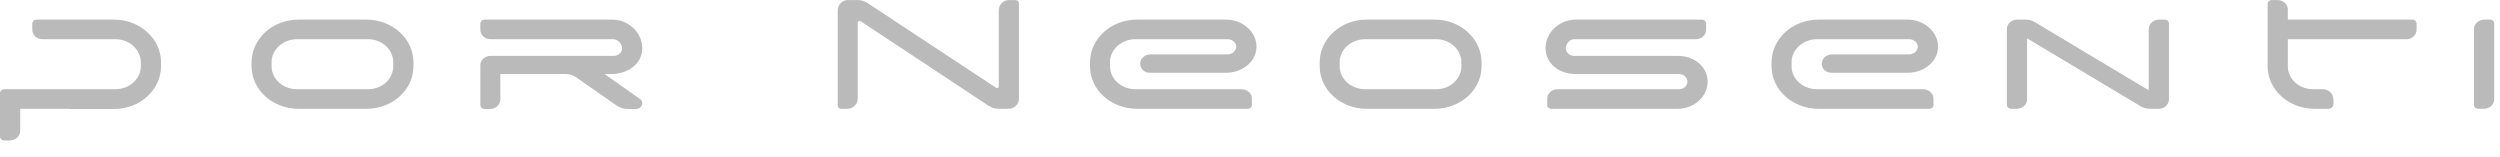
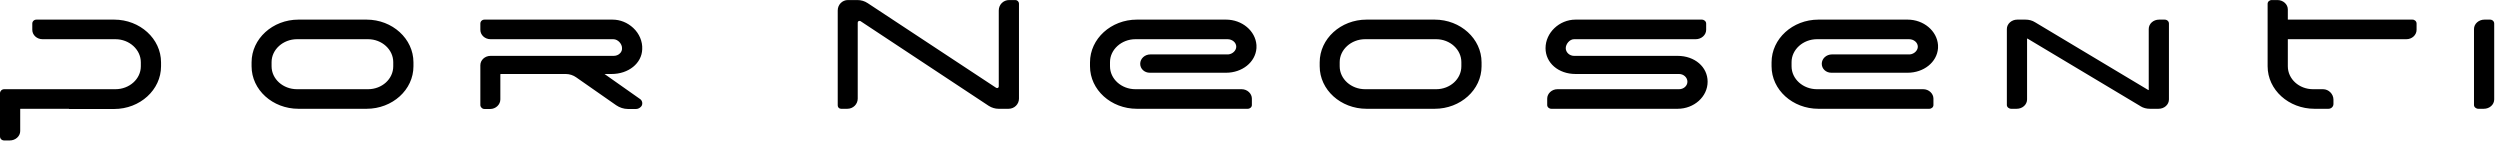
<svg xmlns="http://www.w3.org/2000/svg" width="144" height="9" viewBox="0 0 144 9" fill="none">
-   <path d="M6.576 1.13C8.064 1.13 9.276 2.234 9.276 3.59V3.818C9.276 5.174 8.064 6.278 6.576 6.278H3.972V6.266H1.176C1.164 6.266 1.164 6.278 1.164 6.29V7.55C1.164 7.85 0.888 8.09 0.564 8.09H0.24C0.108 8.09 -0 7.994 -0 7.862V5.366C-0 5.246 0.108 5.138 0.24 5.138H4.032H6.648C7.452 5.138 8.112 4.55 8.112 3.818V3.59C8.112 2.858 7.452 2.258 6.648 2.258H2.448C2.124 2.258 1.86 2.018 1.86 1.718V1.358C1.86 1.226 1.968 1.13 2.1 1.13H6.576ZM21.115 1.13C22.603 1.13 23.815 2.234 23.815 3.59V3.818C23.815 5.174 22.603 6.266 21.115 6.266H17.191C15.703 6.266 14.491 5.174 14.491 3.818V3.59C14.491 2.234 15.703 1.13 17.191 1.13H21.115ZM22.651 3.578C22.651 2.858 22.003 2.258 21.199 2.258H17.107C16.303 2.258 15.643 2.858 15.643 3.578V3.818C15.643 4.55 16.303 5.138 17.107 5.138H21.199C22.003 5.138 22.651 4.55 22.651 3.818V3.578ZM36.992 2.834C36.968 3.65 36.2 4.262 35.228 4.262H34.82L36.848 5.69C36.932 5.738 36.98 5.822 36.992 5.906C37.004 6.002 36.98 6.098 36.908 6.158C36.836 6.23 36.74 6.278 36.632 6.278H36.176C35.924 6.278 35.684 6.194 35.492 6.062L33.188 4.454C33.02 4.334 32.804 4.262 32.588 4.262H28.844C28.832 4.262 28.82 4.274 28.82 4.286V5.726C28.82 6.026 28.556 6.278 28.232 6.278H27.908C27.776 6.278 27.668 6.17 27.668 6.05V3.758C27.668 3.458 27.932 3.218 28.256 3.218H35.348C35.48 3.218 35.612 3.17 35.696 3.086C35.792 3.002 35.84 2.882 35.828 2.762C35.828 2.534 35.6 2.258 35.324 2.258H28.256C27.932 2.258 27.668 2.018 27.668 1.718V1.358C27.668 1.226 27.776 1.13 27.908 1.13H35.276C35.72 1.13 36.14 1.298 36.476 1.61C36.824 1.934 37.016 2.39 36.992 2.834ZM57.529 0.602C57.529 0.266 57.793 0.002 58.129 0.002H58.489C58.597 0.002 58.693 0.098 58.693 0.206V5.678C58.693 6.002 58.429 6.266 58.093 6.266H57.529H57.517C57.325 6.266 57.121 6.206 56.953 6.098C55.645 5.234 50.953 2.138 49.561 1.214C49.489 1.178 49.405 1.226 49.405 1.298V5.678C49.405 6.002 49.141 6.266 48.805 6.266H48.445C48.337 6.266 48.253 6.182 48.253 6.074V0.602C48.253 0.266 48.517 0.002 48.841 0.002H49.381C49.597 0.002 49.801 0.062 49.981 0.182L57.373 5.054C57.445 5.102 57.529 5.054 57.529 4.982V0.602ZM70.62 4.19H66.228C65.916 4.19 65.676 3.962 65.676 3.674C65.676 3.374 65.94 3.134 66.264 3.134H70.752C71.004 3.11 71.208 2.906 71.208 2.69C71.208 2.45 70.98 2.258 70.704 2.258H65.4C64.596 2.258 63.936 2.858 63.936 3.578V3.818C63.936 4.55 64.596 5.138 65.4 5.138H71.52C71.844 5.138 72.108 5.39 72.108 5.678V6.05C72.108 6.17 72 6.266 71.868 6.266H65.484C63.996 6.266 62.784 5.174 62.784 3.818V3.59C62.784 2.234 63.996 1.13 65.484 1.13H70.62C71.544 1.13 72.312 1.778 72.372 2.594C72.372 2.63 72.372 2.738 72.372 2.774C72.312 3.59 71.544 4.19 70.62 4.19ZM82.638 1.13C84.126 1.13 85.338 2.234 85.338 3.59V3.818C85.338 5.174 84.126 6.266 82.638 6.266H78.714C77.226 6.266 76.014 5.174 76.014 3.818V3.59C76.014 2.234 77.226 1.13 78.714 1.13H82.638ZM84.174 3.578C84.174 2.858 83.526 2.258 82.722 2.258H78.63C77.826 2.258 77.166 2.858 77.166 3.578V3.818C77.166 4.55 77.826 5.138 78.63 5.138H82.722C83.526 5.138 84.174 4.55 84.174 3.818V3.578ZM96.631 3.218C97.615 3.218 98.359 3.854 98.359 4.706C98.359 5.57 97.579 6.266 96.631 6.266H89.359C89.227 6.266 89.119 6.17 89.119 6.05V5.678C89.119 5.39 89.383 5.138 89.707 5.138H96.715C96.979 5.138 97.195 4.946 97.195 4.706C97.195 4.466 96.979 4.262 96.715 4.262H90.751C89.767 4.262 89.023 3.626 89.023 2.774C89.023 1.886 89.815 1.13 90.751 1.13H98.023C98.155 1.13 98.275 1.226 98.275 1.358V1.718C98.275 2.018 97.999 2.258 97.675 2.258H90.667C90.403 2.258 90.187 2.546 90.187 2.774C90.187 3.014 90.403 3.218 90.667 3.218H96.631ZM109.878 4.19H105.486C105.174 4.19 104.934 3.962 104.934 3.674C104.934 3.374 105.198 3.134 105.522 3.134H110.01C110.262 3.11 110.466 2.906 110.466 2.69C110.466 2.45 110.238 2.258 109.962 2.258H104.658C103.854 2.258 103.194 2.858 103.194 3.578V3.818C103.194 4.55 103.854 5.138 104.658 5.138H110.778C111.102 5.138 111.366 5.39 111.366 5.678V6.05C111.366 6.17 111.258 6.266 111.126 6.266H104.742C103.254 6.266 102.042 5.174 102.042 3.818V3.59C102.042 2.234 103.254 1.13 104.742 1.13H109.878C110.802 1.13 111.57 1.778 111.63 2.594C111.63 2.63 111.63 2.738 111.63 2.774C111.57 3.59 110.802 4.19 109.878 4.19ZM124.679 1.13C124.823 1.13 124.931 1.226 124.931 1.358V5.726C124.931 6.026 124.667 6.266 124.331 6.266H123.839C123.635 6.266 123.455 6.218 123.299 6.122L123.263 6.098L116.783 2.222H116.771C116.771 2.222 116.759 2.222 116.759 2.234V5.726C116.759 6.026 116.495 6.266 116.159 6.266H115.847C115.715 6.266 115.595 6.17 115.595 6.05V1.67C115.595 1.37 115.871 1.13 116.195 1.13H116.663C116.867 1.13 117.059 1.178 117.227 1.286L123.743 5.186C123.755 5.186 123.755 5.186 123.755 5.186C123.767 5.186 123.767 5.186 123.767 5.174V1.67C123.767 1.37 124.031 1.13 124.367 1.13H124.679ZM138.955 1.13C139.087 1.13 139.195 1.226 139.195 1.358V1.718C139.195 2.018 138.931 2.258 138.607 2.258H131.779V3.818C131.779 4.55 132.427 5.138 133.231 5.138H133.807C134.131 5.138 134.407 5.414 134.407 5.738V5.99C134.407 6.146 134.275 6.266 134.119 6.266H133.315C131.827 6.266 130.615 5.174 130.615 3.818V0.218C130.615 0.098 130.723 0.002 130.855 0.002H131.179C131.503 0.002 131.779 0.242 131.779 0.542V1.13H138.955ZM143.426 1.13C143.558 1.13 143.666 1.226 143.666 1.358V5.726C143.666 6.026 143.402 6.266 143.066 6.266H142.754C142.622 6.266 142.502 6.17 142.502 6.05V1.67C142.502 1.37 142.778 1.13 143.102 1.13H143.426Z" fill="#BABABA" />
+   <path d="M6.576 1.13C8.064 1.13 9.276 2.234 9.276 3.59V3.818C9.276 5.174 8.064 6.278 6.576 6.278H3.972V6.266H1.176C1.164 6.266 1.164 6.278 1.164 6.29V7.55C1.164 7.85 0.888 8.09 0.564 8.09H0.24C0.108 8.09 -0 7.994 -0 7.862V5.366C-0 5.246 0.108 5.138 0.24 5.138H4.032H6.648C7.452 5.138 8.112 4.55 8.112 3.818V3.59C8.112 2.858 7.452 2.258 6.648 2.258H2.448C2.124 2.258 1.86 2.018 1.86 1.718V1.358C1.86 1.226 1.968 1.13 2.1 1.13H6.576ZM21.115 1.13C22.603 1.13 23.815 2.234 23.815 3.59V3.818C23.815 5.174 22.603 6.266 21.115 6.266H17.191C15.703 6.266 14.491 5.174 14.491 3.818V3.59C14.491 2.234 15.703 1.13 17.191 1.13H21.115ZM22.651 3.578C22.651 2.858 22.003 2.258 21.199 2.258H17.107C16.303 2.258 15.643 2.858 15.643 3.578V3.818C15.643 4.55 16.303 5.138 17.107 5.138H21.199C22.003 5.138 22.651 4.55 22.651 3.818V3.578ZM36.992 2.834C36.968 3.65 36.2 4.262 35.228 4.262H34.82L36.848 5.69C36.932 5.738 36.98 5.822 36.992 5.906C37.004 6.002 36.98 6.098 36.908 6.158C36.836 6.23 36.74 6.278 36.632 6.278H36.176C35.924 6.278 35.684 6.194 35.492 6.062L33.188 4.454C33.02 4.334 32.804 4.262 32.588 4.262H28.844C28.832 4.262 28.82 4.274 28.82 4.286V5.726C28.82 6.026 28.556 6.278 28.232 6.278H27.908C27.776 6.278 27.668 6.17 27.668 6.05V3.758C27.668 3.458 27.932 3.218 28.256 3.218H35.348C35.48 3.218 35.612 3.17 35.696 3.086C35.792 3.002 35.84 2.882 35.828 2.762C35.828 2.534 35.6 2.258 35.324 2.258H28.256C27.932 2.258 27.668 2.018 27.668 1.718V1.358C27.668 1.226 27.776 1.13 27.908 1.13H35.276C35.72 1.13 36.14 1.298 36.476 1.61C36.824 1.934 37.016 2.39 36.992 2.834ZM57.529 0.602C57.529 0.266 57.793 0.002 58.129 0.002H58.489C58.597 0.002 58.693 0.098 58.693 0.206V5.678C58.693 6.002 58.429 6.266 58.093 6.266H57.529H57.517C57.325 6.266 57.121 6.206 56.953 6.098C55.645 5.234 50.953 2.138 49.561 1.214C49.489 1.178 49.405 1.226 49.405 1.298V5.678C49.405 6.002 49.141 6.266 48.805 6.266H48.445C48.337 6.266 48.253 6.182 48.253 6.074V0.602C48.253 0.266 48.517 0.002 48.841 0.002H49.381C49.597 0.002 49.801 0.062 49.981 0.182L57.373 5.054C57.445 5.102 57.529 5.054 57.529 4.982V0.602ZM70.62 4.19H66.228C65.916 4.19 65.676 3.962 65.676 3.674C65.676 3.374 65.94 3.134 66.264 3.134H70.752C71.004 3.11 71.208 2.906 71.208 2.69C71.208 2.45 70.98 2.258 70.704 2.258H65.4C64.596 2.258 63.936 2.858 63.936 3.578V3.818C63.936 4.55 64.596 5.138 65.4 5.138H71.52C71.844 5.138 72.108 5.39 72.108 5.678V6.05C72.108 6.17 72 6.266 71.868 6.266H65.484C63.996 6.266 62.784 5.174 62.784 3.818V3.59C62.784 2.234 63.996 1.13 65.484 1.13H70.62C71.544 1.13 72.312 1.778 72.372 2.594C72.372 2.63 72.372 2.738 72.372 2.774C72.312 3.59 71.544 4.19 70.62 4.19ZM82.638 1.13C84.126 1.13 85.338 2.234 85.338 3.59V3.818C85.338 5.174 84.126 6.266 82.638 6.266H78.714C77.226 6.266 76.014 5.174 76.014 3.818V3.59C76.014 2.234 77.226 1.13 78.714 1.13H82.638ZM84.174 3.578C84.174 2.858 83.526 2.258 82.722 2.258H78.63C77.826 2.258 77.166 2.858 77.166 3.578V3.818C77.166 4.55 77.826 5.138 78.63 5.138H82.722C83.526 5.138 84.174 4.55 84.174 3.818V3.578ZM96.631 3.218C97.615 3.218 98.359 3.854 98.359 4.706C98.359 5.57 97.579 6.266 96.631 6.266H89.359C89.227 6.266 89.119 6.17 89.119 6.05V5.678C89.119 5.39 89.383 5.138 89.707 5.138H96.715C96.979 5.138 97.195 4.946 97.195 4.706C97.195 4.466 96.979 4.262 96.715 4.262H90.751C89.767 4.262 89.023 3.626 89.023 2.774C89.023 1.886 89.815 1.13 90.751 1.13H98.023C98.155 1.13 98.275 1.226 98.275 1.358V1.718C98.275 2.018 97.999 2.258 97.675 2.258H90.667C90.403 2.258 90.187 2.546 90.187 2.774C90.187 3.014 90.403 3.218 90.667 3.218H96.631ZM109.878 4.19H105.486C105.174 4.19 104.934 3.962 104.934 3.674C104.934 3.374 105.198 3.134 105.522 3.134H110.01C110.262 3.11 110.466 2.906 110.466 2.69C110.466 2.45 110.238 2.258 109.962 2.258H104.658C103.854 2.258 103.194 2.858 103.194 3.578V3.818C103.194 4.55 103.854 5.138 104.658 5.138H110.778C111.102 5.138 111.366 5.39 111.366 5.678V6.05C111.366 6.17 111.258 6.266 111.126 6.266H104.742C103.254 6.266 102.042 5.174 102.042 3.818V3.59C102.042 2.234 103.254 1.13 104.742 1.13H109.878C110.802 1.13 111.57 1.778 111.63 2.594C111.63 2.63 111.63 2.738 111.63 2.774C111.57 3.59 110.802 4.19 109.878 4.19ZM124.679 1.13C124.823 1.13 124.931 1.226 124.931 1.358V5.726C124.931 6.026 124.667 6.266 124.331 6.266H123.839C123.635 6.266 123.455 6.218 123.299 6.122L123.263 6.098L116.783 2.222H116.771C116.771 2.222 116.759 2.222 116.759 2.234V5.726C116.759 6.026 116.495 6.266 116.159 6.266H115.847C115.715 6.266 115.595 6.17 115.595 6.05V1.67C115.595 1.37 115.871 1.13 116.195 1.13H116.663C116.867 1.13 117.059 1.178 117.227 1.286L123.743 5.186C123.755 5.186 123.755 5.186 123.755 5.186C123.767 5.186 123.767 5.186 123.767 5.174V1.67C123.767 1.37 124.031 1.13 124.367 1.13H124.679ZM138.955 1.13C139.087 1.13 139.195 1.226 139.195 1.358V1.718C139.195 2.018 138.931 2.258 138.607 2.258H131.779V3.818C131.779 4.55 132.427 5.138 133.231 5.138H133.807C134.131 5.138 134.407 5.414 134.407 5.738V5.99C134.407 6.146 134.275 6.266 134.119 6.266H133.315C131.827 6.266 130.615 5.174 130.615 3.818V0.218C130.615 0.098 130.723 0.002 130.855 0.002H131.179C131.503 0.002 131.779 0.242 131.779 0.542V1.13H138.955ZM143.426 1.13C143.558 1.13 143.666 1.226 143.666 1.358V5.726C143.666 6.026 143.402 6.266 143.066 6.266H142.754C142.622 6.266 142.502 6.17 142.502 6.05V1.67C142.502 1.37 142.778 1.13 143.102 1.13H143.426Z" fill="currentColor" />
</svg>
